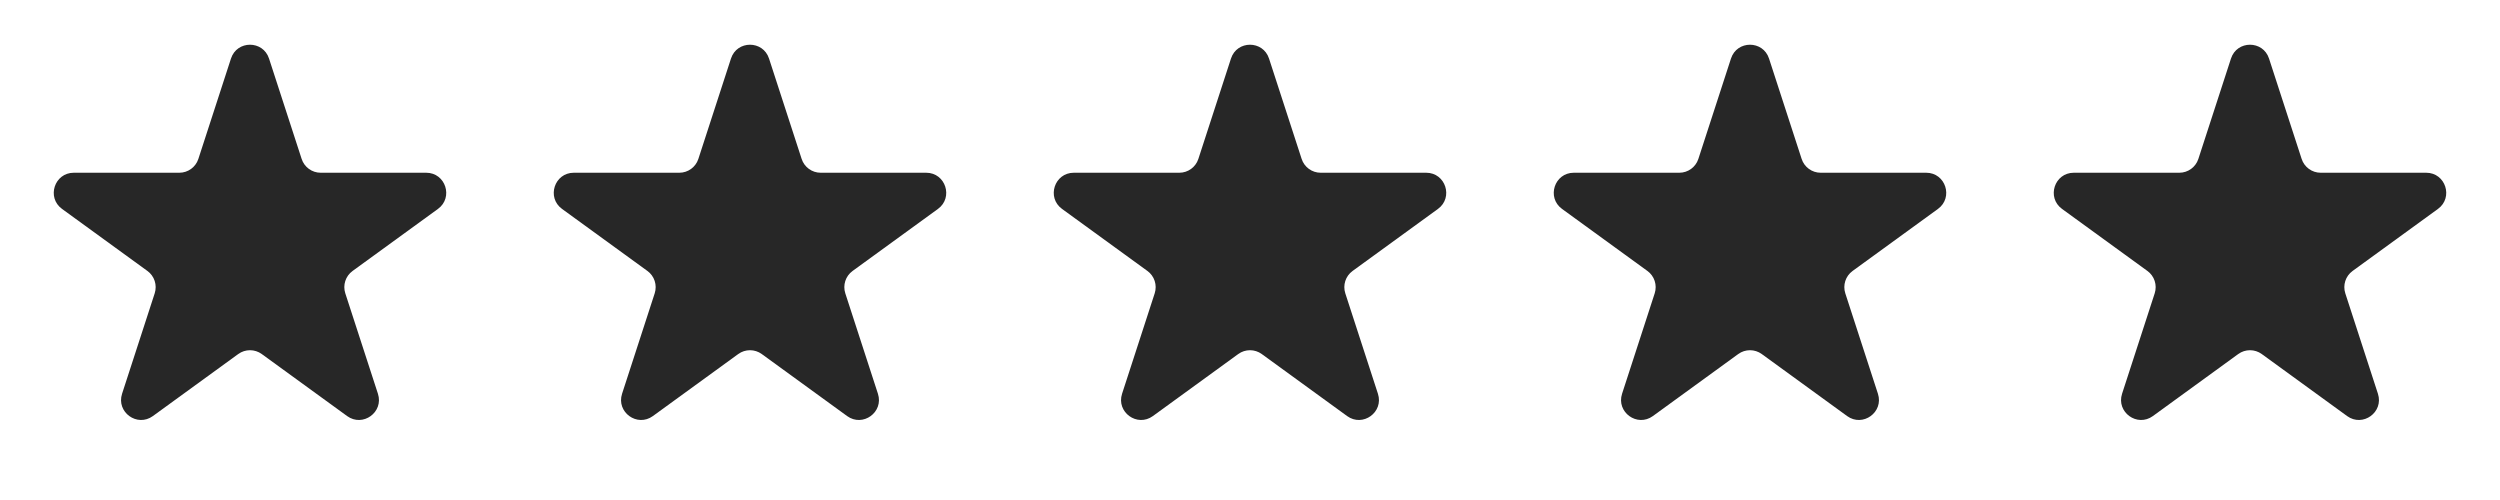
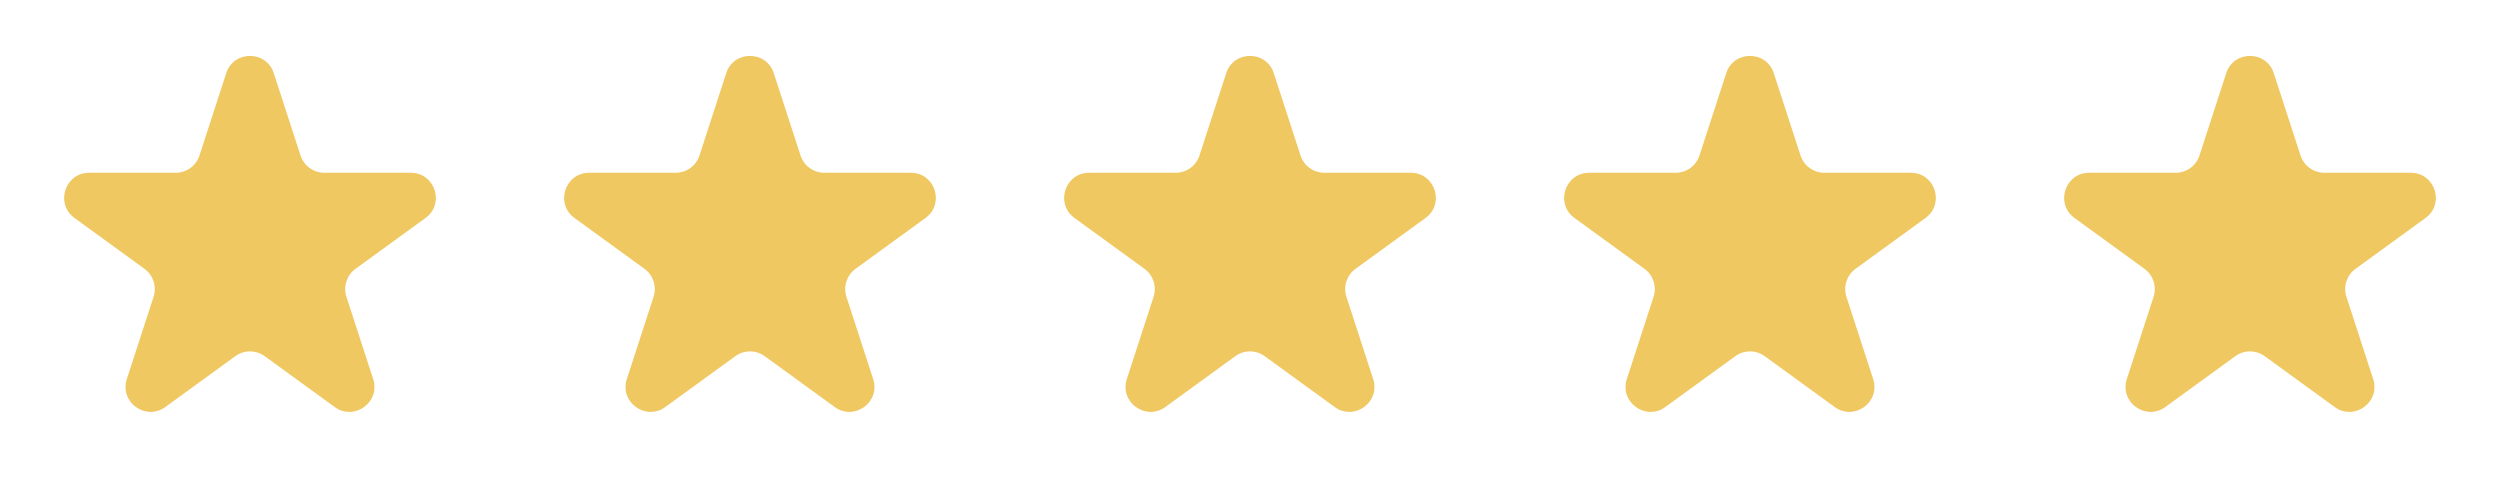
- <svg xmlns="http://www.w3.org/2000/svg" width="125" height="25" viewBox="0 0 125 25" fill="none">
-   <path d="M11.549 2.927C11.848 2.006 13.152 2.006 13.451 2.927L15.082 7.946C15.216 8.358 15.6 8.637 16.033 8.637H21.311C22.279 8.637 22.682 9.877 21.898 10.446L17.629 13.548C17.278 13.803 17.131 14.254 17.265 14.666L18.896 19.686C19.196 20.607 18.141 21.373 17.357 20.804L13.088 17.702C12.737 17.447 12.263 17.447 11.912 17.702L7.643 20.804C6.859 21.373 5.804 20.607 6.104 19.686L7.735 14.666C7.868 14.254 7.722 13.803 7.371 13.548L3.102 10.446C2.318 9.877 2.721 8.637 3.689 8.637H8.967C9.4 8.637 9.784 8.358 9.918 7.946L11.549 2.927Z" fill="#272727" />
-   <path d="M36.549 2.927C36.848 2.006 38.152 2.006 38.451 2.927L40.082 7.946C40.216 8.358 40.6 8.637 41.033 8.637H46.31C47.279 8.637 47.682 9.877 46.898 10.446L42.629 13.548C42.278 13.803 42.132 14.254 42.265 14.666L43.896 19.686C44.196 20.607 43.141 21.373 42.357 20.804L38.088 17.702C37.737 17.447 37.263 17.447 36.912 17.702L32.643 20.804C31.859 21.373 30.804 20.607 31.104 19.686L32.735 14.666C32.868 14.254 32.722 13.803 32.371 13.548L28.102 10.446C27.318 9.877 27.721 8.637 28.689 8.637H33.967C34.4 8.637 34.784 8.358 34.918 7.946L36.549 2.927Z" fill="#272727" />
-   <path d="M61.549 2.927C61.848 2.006 63.152 2.006 63.451 2.927L65.082 7.946C65.216 8.358 65.6 8.637 66.033 8.637H71.311C72.279 8.637 72.682 9.877 71.898 10.446L67.629 13.548C67.278 13.803 67.132 14.254 67.265 14.666L68.896 19.686C69.196 20.607 68.141 21.373 67.357 20.804L63.088 17.702C62.737 17.447 62.263 17.447 61.912 17.702L57.643 20.804C56.859 21.373 55.804 20.607 56.104 19.686L57.735 14.666C57.868 14.254 57.722 13.803 57.371 13.548L53.102 10.446C52.318 9.877 52.721 8.637 53.69 8.637H58.967C59.4 8.637 59.784 8.358 59.918 7.946L61.549 2.927Z" fill="#272727" />
-   <path d="M86.549 2.927C86.848 2.006 88.152 2.006 88.451 2.927L90.082 7.946C90.216 8.358 90.6 8.637 91.033 8.637H96.311C97.279 8.637 97.682 9.877 96.898 10.446L92.629 13.548C92.278 13.803 92.132 14.254 92.265 14.666L93.896 19.686C94.196 20.607 93.141 21.373 92.357 20.804L88.088 17.702C87.737 17.447 87.263 17.447 86.912 17.702L82.643 20.804C81.859 21.373 80.804 20.607 81.104 19.686L82.735 14.666C82.868 14.254 82.722 13.803 82.371 13.548L78.102 10.446C77.318 9.877 77.721 8.637 78.689 8.637H83.967C84.4 8.637 84.784 8.358 84.918 7.946L86.549 2.927Z" fill="#272727" />
-   <path d="M111.549 2.927C111.848 2.006 113.152 2.006 113.451 2.927L115.082 7.946C115.216 8.358 115.6 8.637 116.033 8.637H121.311C122.279 8.637 122.682 9.877 121.898 10.446L117.629 13.548C117.278 13.803 117.132 14.254 117.265 14.666L118.896 19.686C119.196 20.607 118.141 21.373 117.357 20.804L113.088 17.702C112.737 17.447 112.263 17.447 111.912 17.702L107.643 20.804C106.859 21.373 105.804 20.607 106.104 19.686L107.735 14.666C107.868 14.254 107.722 13.803 107.371 13.548L103.102 10.446C102.318 9.877 102.721 8.637 103.689 8.637H108.967C109.4 8.637 109.784 8.358 109.918 7.946L111.549 2.927Z" fill="#272727" />
+ <svg xmlns="http://www.w3.org/2000/svg" width="100" height="20" viewBox="0 0 100 20" fill="none">
+   <path d="M9.049 2.927C9.348 2.006 10.652 2.006 10.951 2.927L12.021 6.219C12.155 6.631 12.539 6.91 12.972 6.91H16.433C17.402 6.91 17.804 8.149 17.021 8.719L14.22 10.753C13.87 11.008 13.723 11.459 13.857 11.871L14.927 15.163C15.226 16.084 14.172 16.851 13.388 16.281L10.588 14.247C10.237 13.992 9.763 13.992 9.412 14.247L6.612 16.281C5.828 16.851 4.774 16.084 5.073 15.163L6.143 11.871C6.277 11.459 6.13 11.008 5.779 10.753L2.979 8.719C2.196 8.149 2.598 6.91 3.567 6.91H7.028C7.462 6.91 7.846 6.631 7.979 6.219L9.049 2.927Z" fill="#F0C862" />
+   <path d="M29.049 2.927C29.348 2.006 30.652 2.006 30.951 2.927L32.021 6.219C32.154 6.631 32.538 6.91 32.972 6.91H36.433C37.402 6.91 37.804 8.149 37.021 8.719L34.221 10.753C33.87 11.008 33.723 11.459 33.857 11.871L34.927 15.163C35.226 16.084 34.172 16.851 33.388 16.281L30.588 14.247C30.237 13.992 29.763 13.992 29.412 14.247L26.612 16.281C25.828 16.851 24.774 16.084 25.073 15.163L26.143 11.871C26.277 11.459 26.13 11.008 25.779 10.753L22.979 8.719C22.196 8.149 22.598 6.91 23.567 6.91H27.028C27.462 6.91 27.846 6.631 27.979 6.219L29.049 2.927Z" fill="#F0C862" />
+   <path d="M49.049 2.927C49.348 2.006 50.652 2.006 50.951 2.927L52.021 6.219C52.154 6.631 52.538 6.91 52.972 6.91H56.433C57.402 6.91 57.804 8.149 57.021 8.719L54.221 10.753C53.87 11.008 53.723 11.459 53.857 11.871L54.927 15.163C55.226 16.084 54.172 16.851 53.388 16.281L50.588 14.247C50.237 13.992 49.763 13.992 49.412 14.247L46.612 16.281C45.828 16.851 44.774 16.084 45.073 15.163L46.143 11.871C46.277 11.459 46.13 11.008 45.779 10.753L42.979 8.719C42.196 8.149 42.598 6.91 43.567 6.91H47.028C47.462 6.91 47.846 6.631 47.979 6.219L49.049 2.927Z" fill="#F0C862" />
+   <path d="M69.049 2.927C69.348 2.006 70.652 2.006 70.951 2.927L72.021 6.219C72.154 6.631 72.538 6.91 72.972 6.91H76.433C77.402 6.91 77.804 8.149 77.021 8.719L74.221 10.753C73.87 11.008 73.723 11.459 73.857 11.871L74.927 15.163C75.226 16.084 74.172 16.851 73.388 16.281L70.588 14.247C70.237 13.992 69.763 13.992 69.412 14.247L66.612 16.281C65.828 16.851 64.774 16.084 65.073 15.163L66.143 11.871C66.277 11.459 66.13 11.008 65.779 10.753L62.979 8.719C62.196 8.149 62.598 6.91 63.567 6.91H67.028C67.462 6.91 67.846 6.631 67.979 6.219L69.049 2.927Z" fill="#F0C862" />
+   <path d="M89.049 2.927C89.348 2.006 90.652 2.006 90.951 2.927L92.021 6.219C92.154 6.631 92.538 6.91 92.972 6.91H96.433C97.402 6.91 97.804 8.149 97.021 8.719L94.221 10.753C93.87 11.008 93.723 11.459 93.857 11.871L94.927 15.163C95.226 16.084 94.172 16.851 93.388 16.281L90.588 14.247C90.237 13.992 89.763 13.992 89.412 14.247L86.612 16.281C85.828 16.851 84.774 16.084 85.073 15.163L86.143 11.871C86.277 11.459 86.13 11.008 85.779 10.753L82.979 8.719C82.196 8.149 82.598 6.91 83.567 6.91H87.028C87.462 6.91 87.846 6.631 87.979 6.219L89.049 2.927Z" fill="#F0C862" />
</svg>
